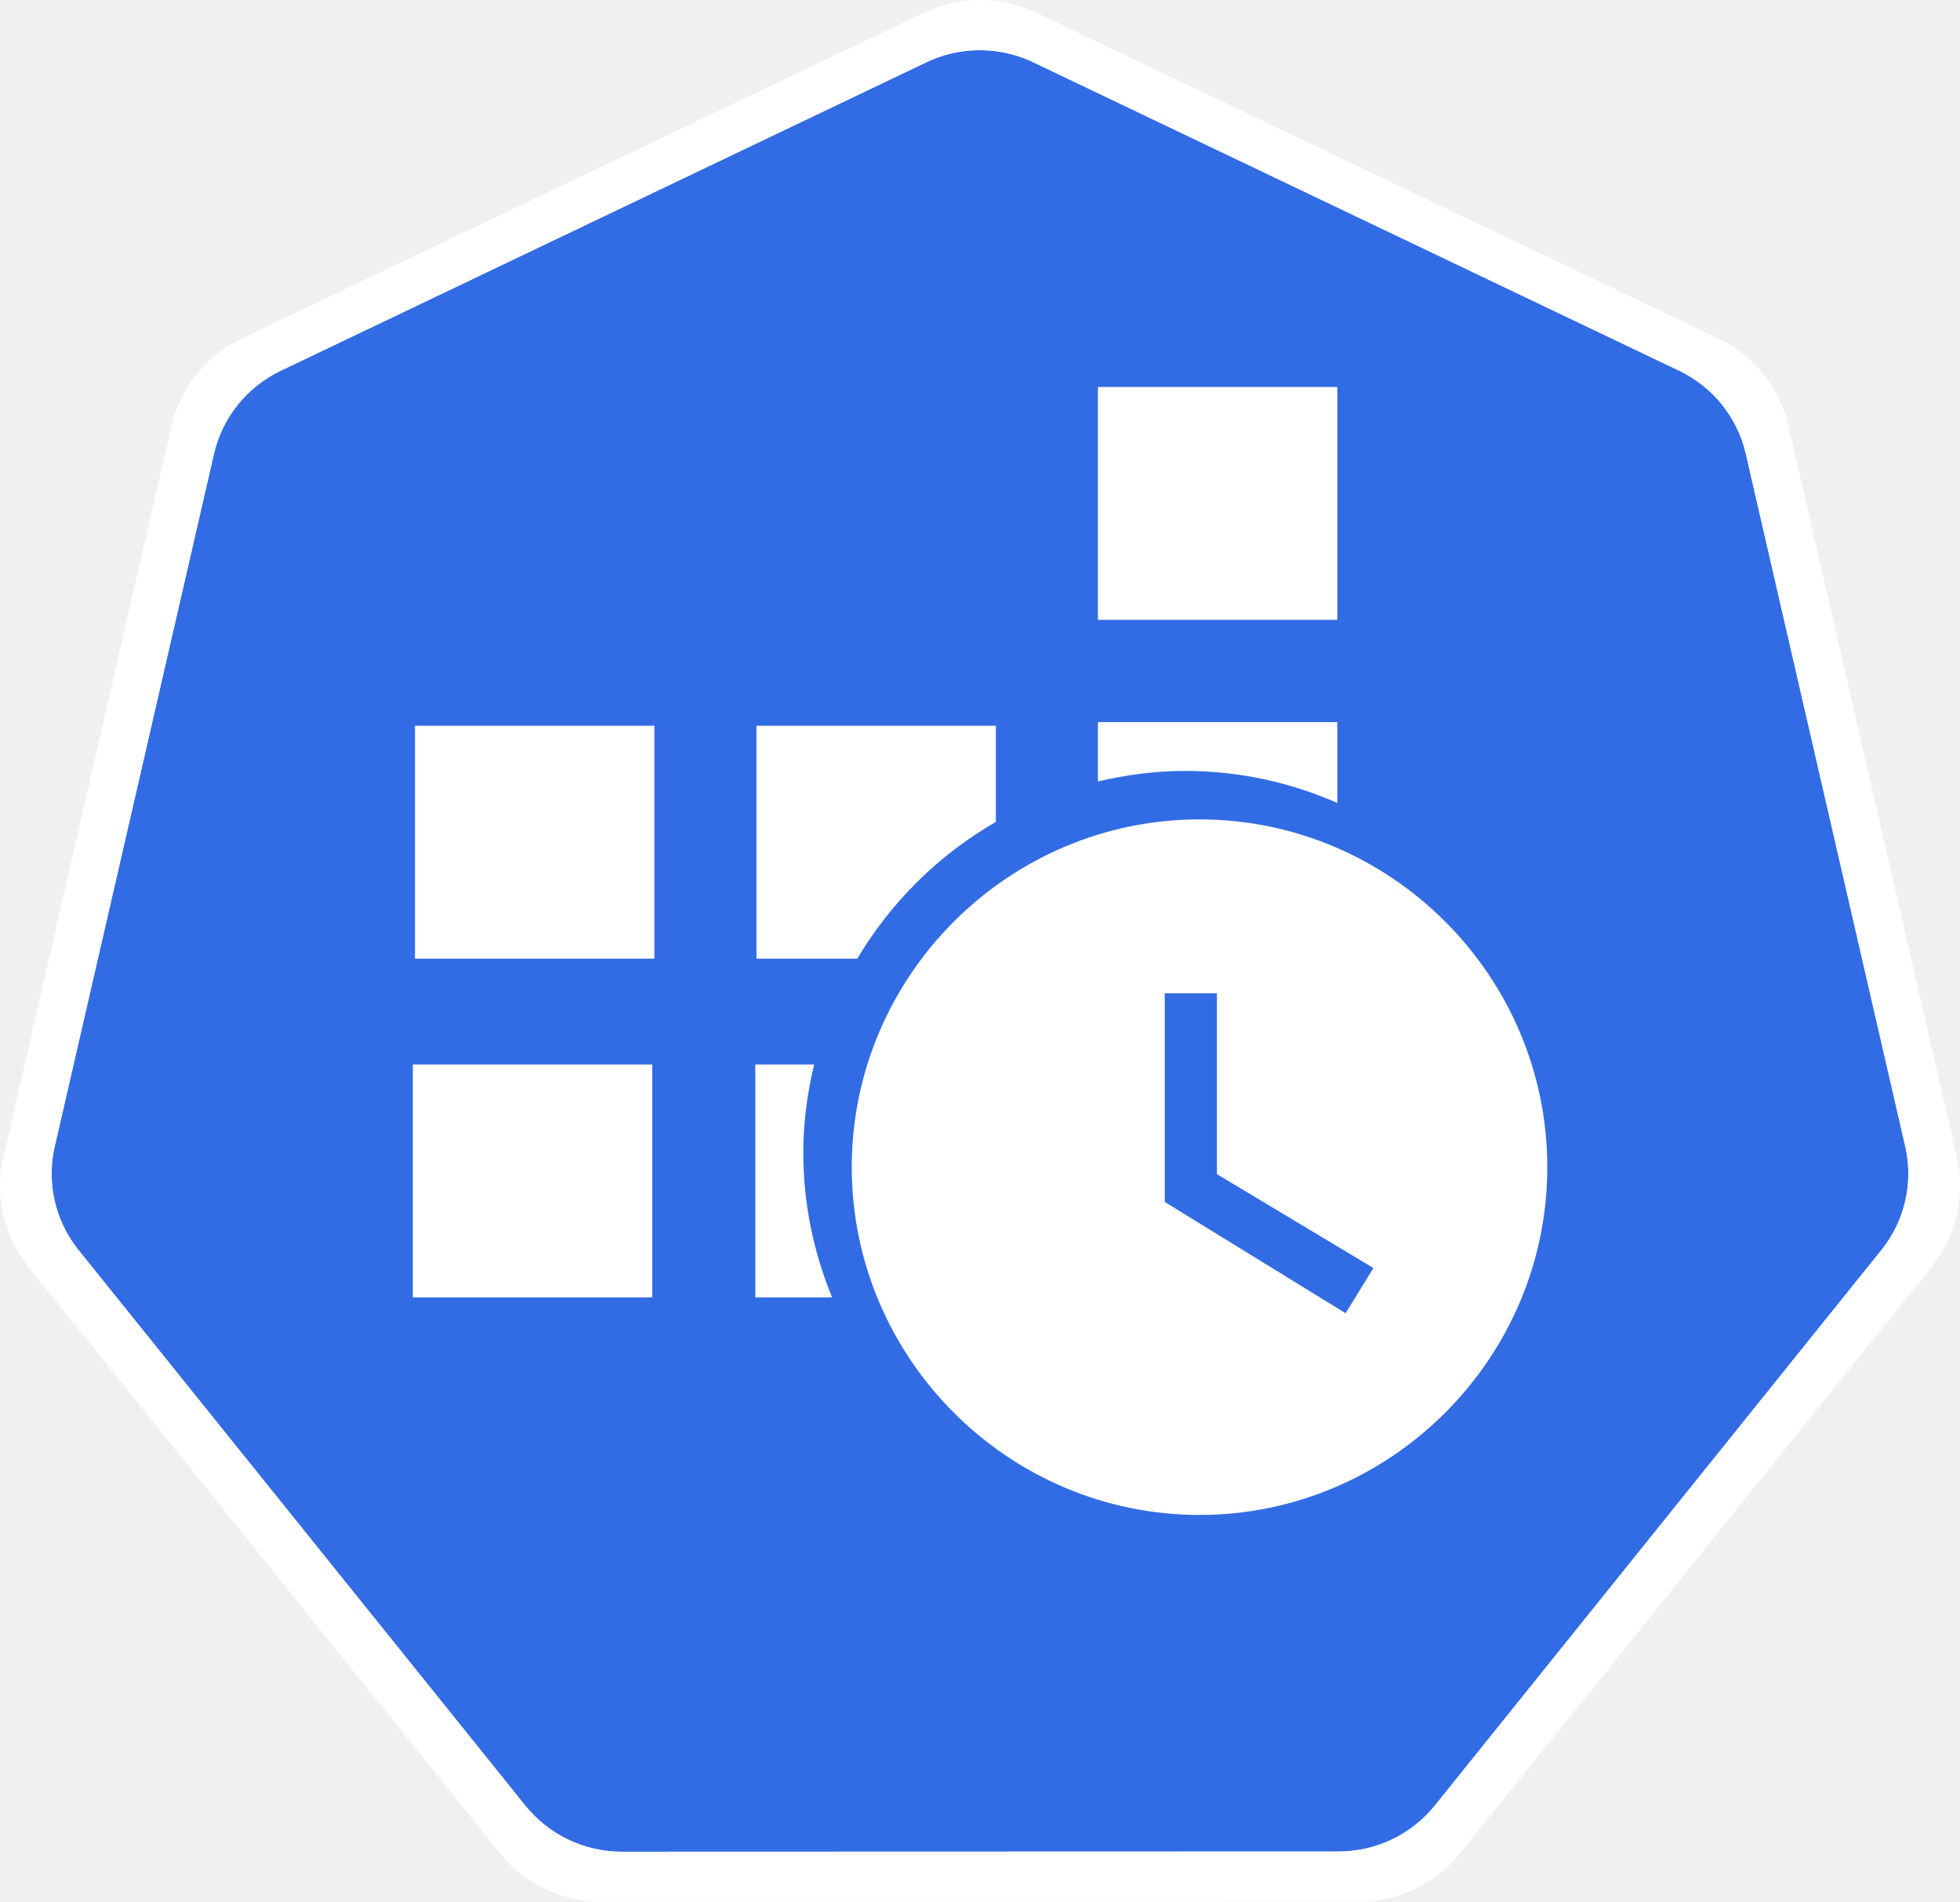
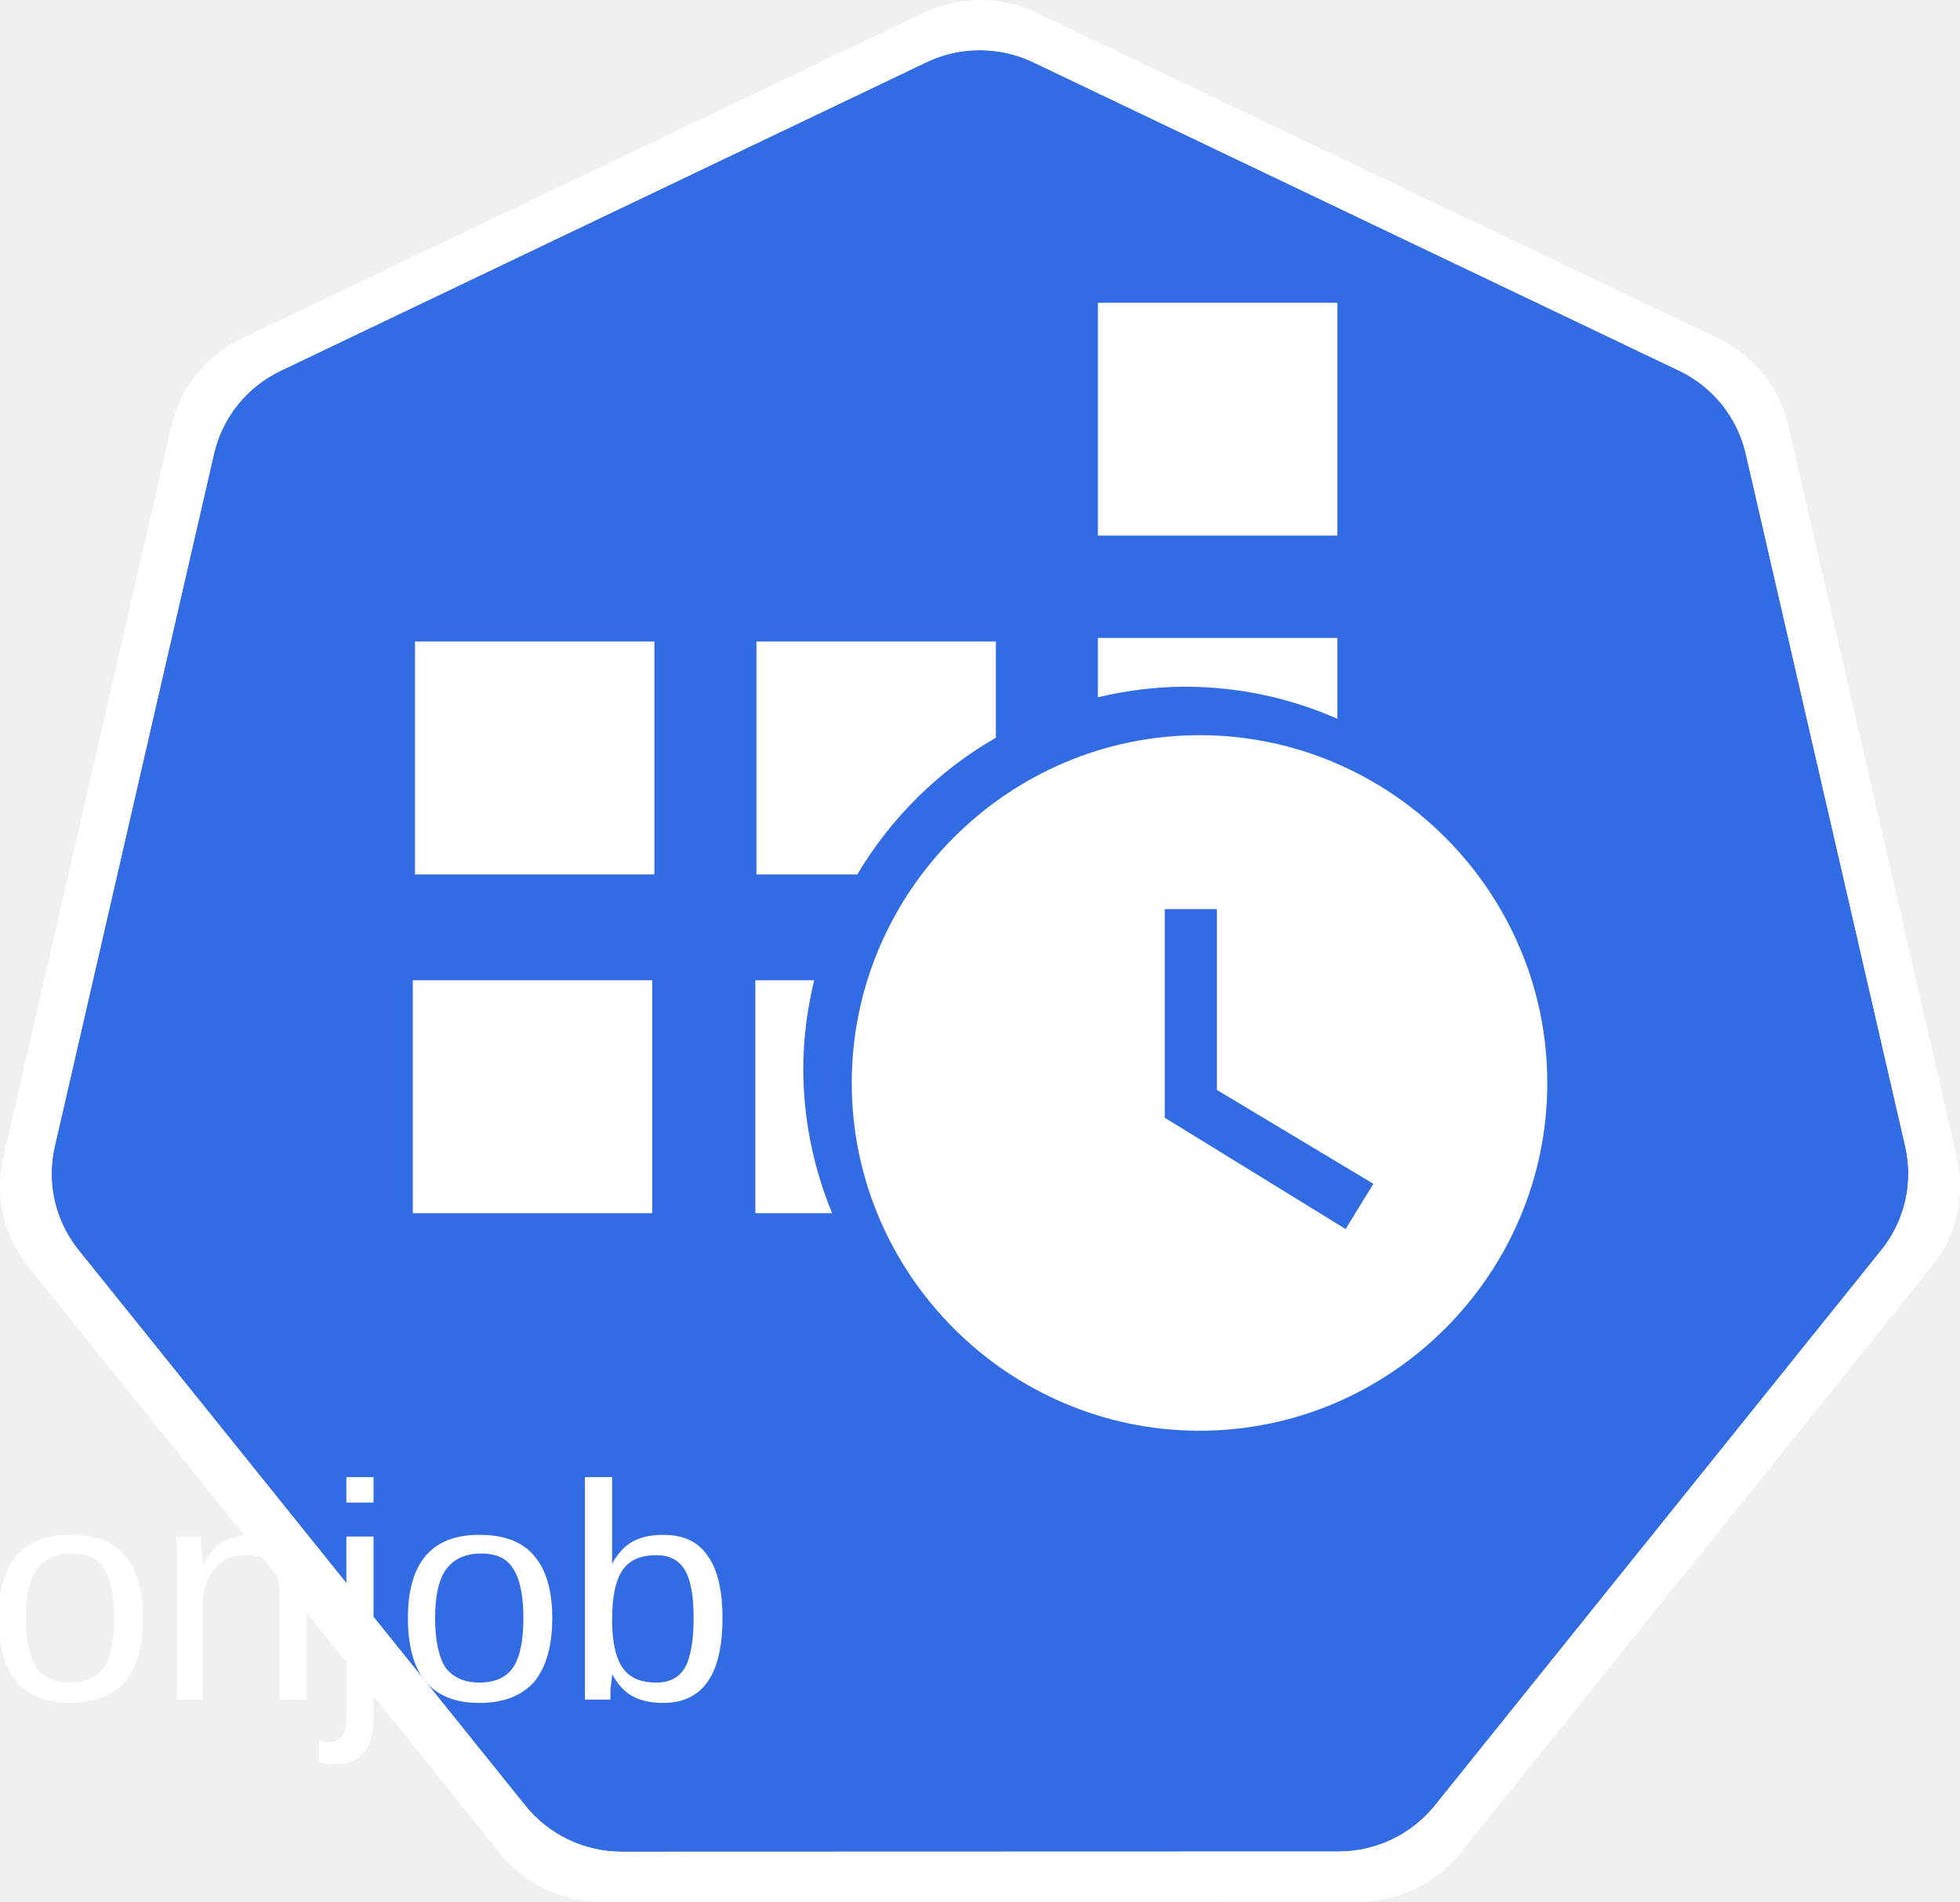
<svg xmlns="http://www.w3.org/2000/svg" width="18.035mm" height="17.5mm" viewBox="0 0 18.035 17.5" version="1.1" id="svg13826">
  <defs id="defs13820" />
  <g id="layer1" transform="translate(-0.9926264,-1.174181)">
    <g id="g70" transform="matrix(1.014889,0,0,1.014889,16.90215,-2.698726)">
      <path id="path3055" d="m -6.849,4.272 a 1.119,1.11 0 0 0 -0.429,0.109 l -5.852,2.796 a 1.119,1.11 0 0 0 -0.606,0.753 l -1.444,6.281 a 1.119,1.11 0 0 0 0.152,0.851 1.119,1.11 0 0 0 0.064,0.088 l 4.051,5.037 a 1.119,1.11 0 0 0 0.875,0.418 l 6.496,-0.002 a 1.119,1.11 0 0 0 0.875,-0.417 L 1.382,15.149 A 1.119,1.11 0 0 0 1.598,14.21 L 0.152,7.929 A 1.119,1.11 0 0 0 -0.453,7.176 L -6.307,4.381 A 1.119,1.11 0 0 0 -6.849,4.272 Z" style="fill:#326ce5;fill-opacity:1;stroke:none;stroke-width:0;stroke-miterlimit:4;stroke-dasharray:none;stroke-opacity:1" />
      <path id="path3054-2-9" d="M -6.852,3.818 A 1.181,1.172 0 0 0 -7.304,3.933 l -6.179,2.951 a 1.181,1.172 0 0 0 -0.639,0.795 l -1.524,6.631 a 1.181,1.172 0 0 0 0.16,0.899 1.181,1.172 0 0 0 0.067,0.093 l 4.276,5.317 a 1.181,1.172 0 0 0 0.924,0.441 l 6.858,-0.002 a 1.181,1.172 0 0 0 0.924,-0.44 l 4.275,-5.318 a 1.181,1.172 0 0 0 0.228,-0.991 L 0.539,7.678 A 1.181,1.172 0 0 0 -0.1,6.883 L -6.279,3.932 A 1.181,1.172 0 0 0 -6.852,3.818 Z m 0.003,0.455 a 1.119,1.11 0 0 1 0.543,0.109 l 5.853,2.795 A 1.119,1.11 0 0 1 0.152,7.929 L 1.598,14.21 a 1.119,1.11 0 0 1 -0.216,0.939 l -4.049,5.037 a 1.119,1.11 0 0 1 -0.875,0.417 l -6.496,0.002 a 1.119,1.11 0 0 1 -0.875,-0.418 l -4.051,-5.037 a 1.119,1.11 0 0 1 -0.064,-0.088 1.119,1.11 0 0 1 -0.152,-0.851 l 1.444,-6.281 a 1.119,1.11 0 0 1 0.606,-0.753 l 5.852,-2.796 a 1.119,1.11 0 0 1 0.429,-0.109 z" style="color:#000000;font-style:normal;font-variant:normal;font-weight:normal;font-stretch:normal;font-size:medium;line-height:normal;font-family:Sans;-inkscape-font-specification:Sans;text-indent:0;text-align:start;text-decoration:none;text-decoration-line:none;letter-spacing:normal;word-spacing:normal;text-transform:none;writing-mode:lr-tb;direction:ltr;baseline-shift:baseline;text-anchor:start;display:inline;overflow:visible;visibility:visible;fill:#ffffff;fill-opacity:1;fill-rule:nonzero;stroke:none;stroke-width:0;stroke-miterlimit:4;stroke-dasharray:none;marker:none;enable-background:accumulate" />
    </g>
-     <g id="g3340" transform="translate(-0.5778882,0.7748112)">
+     <text id="text2066" y="16.812" x="10.011" style="font-style:normal;font-weight:normal;font-size:10.583px;line-height:6.615px;font-family:Sans;letter-spacing:0px;word-spacing:0px;fill:#ffffff;fill-opacity:1;stroke:none;stroke-width:0.265px;stroke-linecap:butt;stroke-linejoin:miter;stroke-opacity:1" xml:space="preserve">
+       <tspan style="font-style:normal;font-variant:normal;font-weight:normal;font-stretch:normal;font-size:2.822px;font-family:Arial;-inkscape-font-specification:'Arial, Normal';text-align:center;writing-mode:lr-tb;text-anchor:middle;fill:#ffffff;fill-opacity:1;stroke-width:0.265px" y="16.812" x="10.011" id="tspan2064">cronjob</tspan>
+     </text>
+     <g id="g3340" transform="translate(-0.5778882,0)">
      <path id="rect9061" d="m 11.673,3.96 0,2.143 2.203,0 0,-2.143 z m 0,3.084 0,0.546 c 0.259,-0.061 0.527,-0.097 0.804,-0.097 0.497,0 0.97,0.106 1.399,0.295 l 0,-0.744 z m -6.284,0.033 0,2.143 2.203,0 0,-2.143 z m 3.142,0 0,2.143 0.928,0 C 9.769,8.699 10.208,8.265 10.734,7.962 l 0,-0.885 z m -3.162,3.117 0,2.143 2.203,0 0,-2.143 z m 3.152,0 0,2.143 0.706,0 c -0.169,-0.411 -0.265,-0.86 -0.265,-1.33 0,-0.28 0.037,-0.551 0.1,-0.813 z" style="opacity:1;fill:#ffffff;fill-opacity:1;fill-rule:nonzero;stroke:none;stroke-width:0.709;stroke-linecap:butt;stroke-linejoin:round;stroke-miterlimit:10;stroke-dasharray:1.418, 1.418;stroke-dashoffset:23.045;stroke-opacity:1" />
      <path id="path9087" d="m 12.608,7.939 c -1.76,0 -3.2,1.44 -3.2,3.2 0,1.76 1.44,3.2 3.2,3.2 1.76,0 3.2,-1.44 3.2,-3.2 0,-1.76 -1.44,-3.2 -3.2,-3.2 z m 1.344,4.544 -1.664,-1.024 0,-1.92 0.48,0 0,1.664 1.44,0.864 z" clip-path="url(#b)" style="fill:#ffffff;fill-opacity:1;stroke-width:0.32" />
    </g>
  </g>
</svg>
